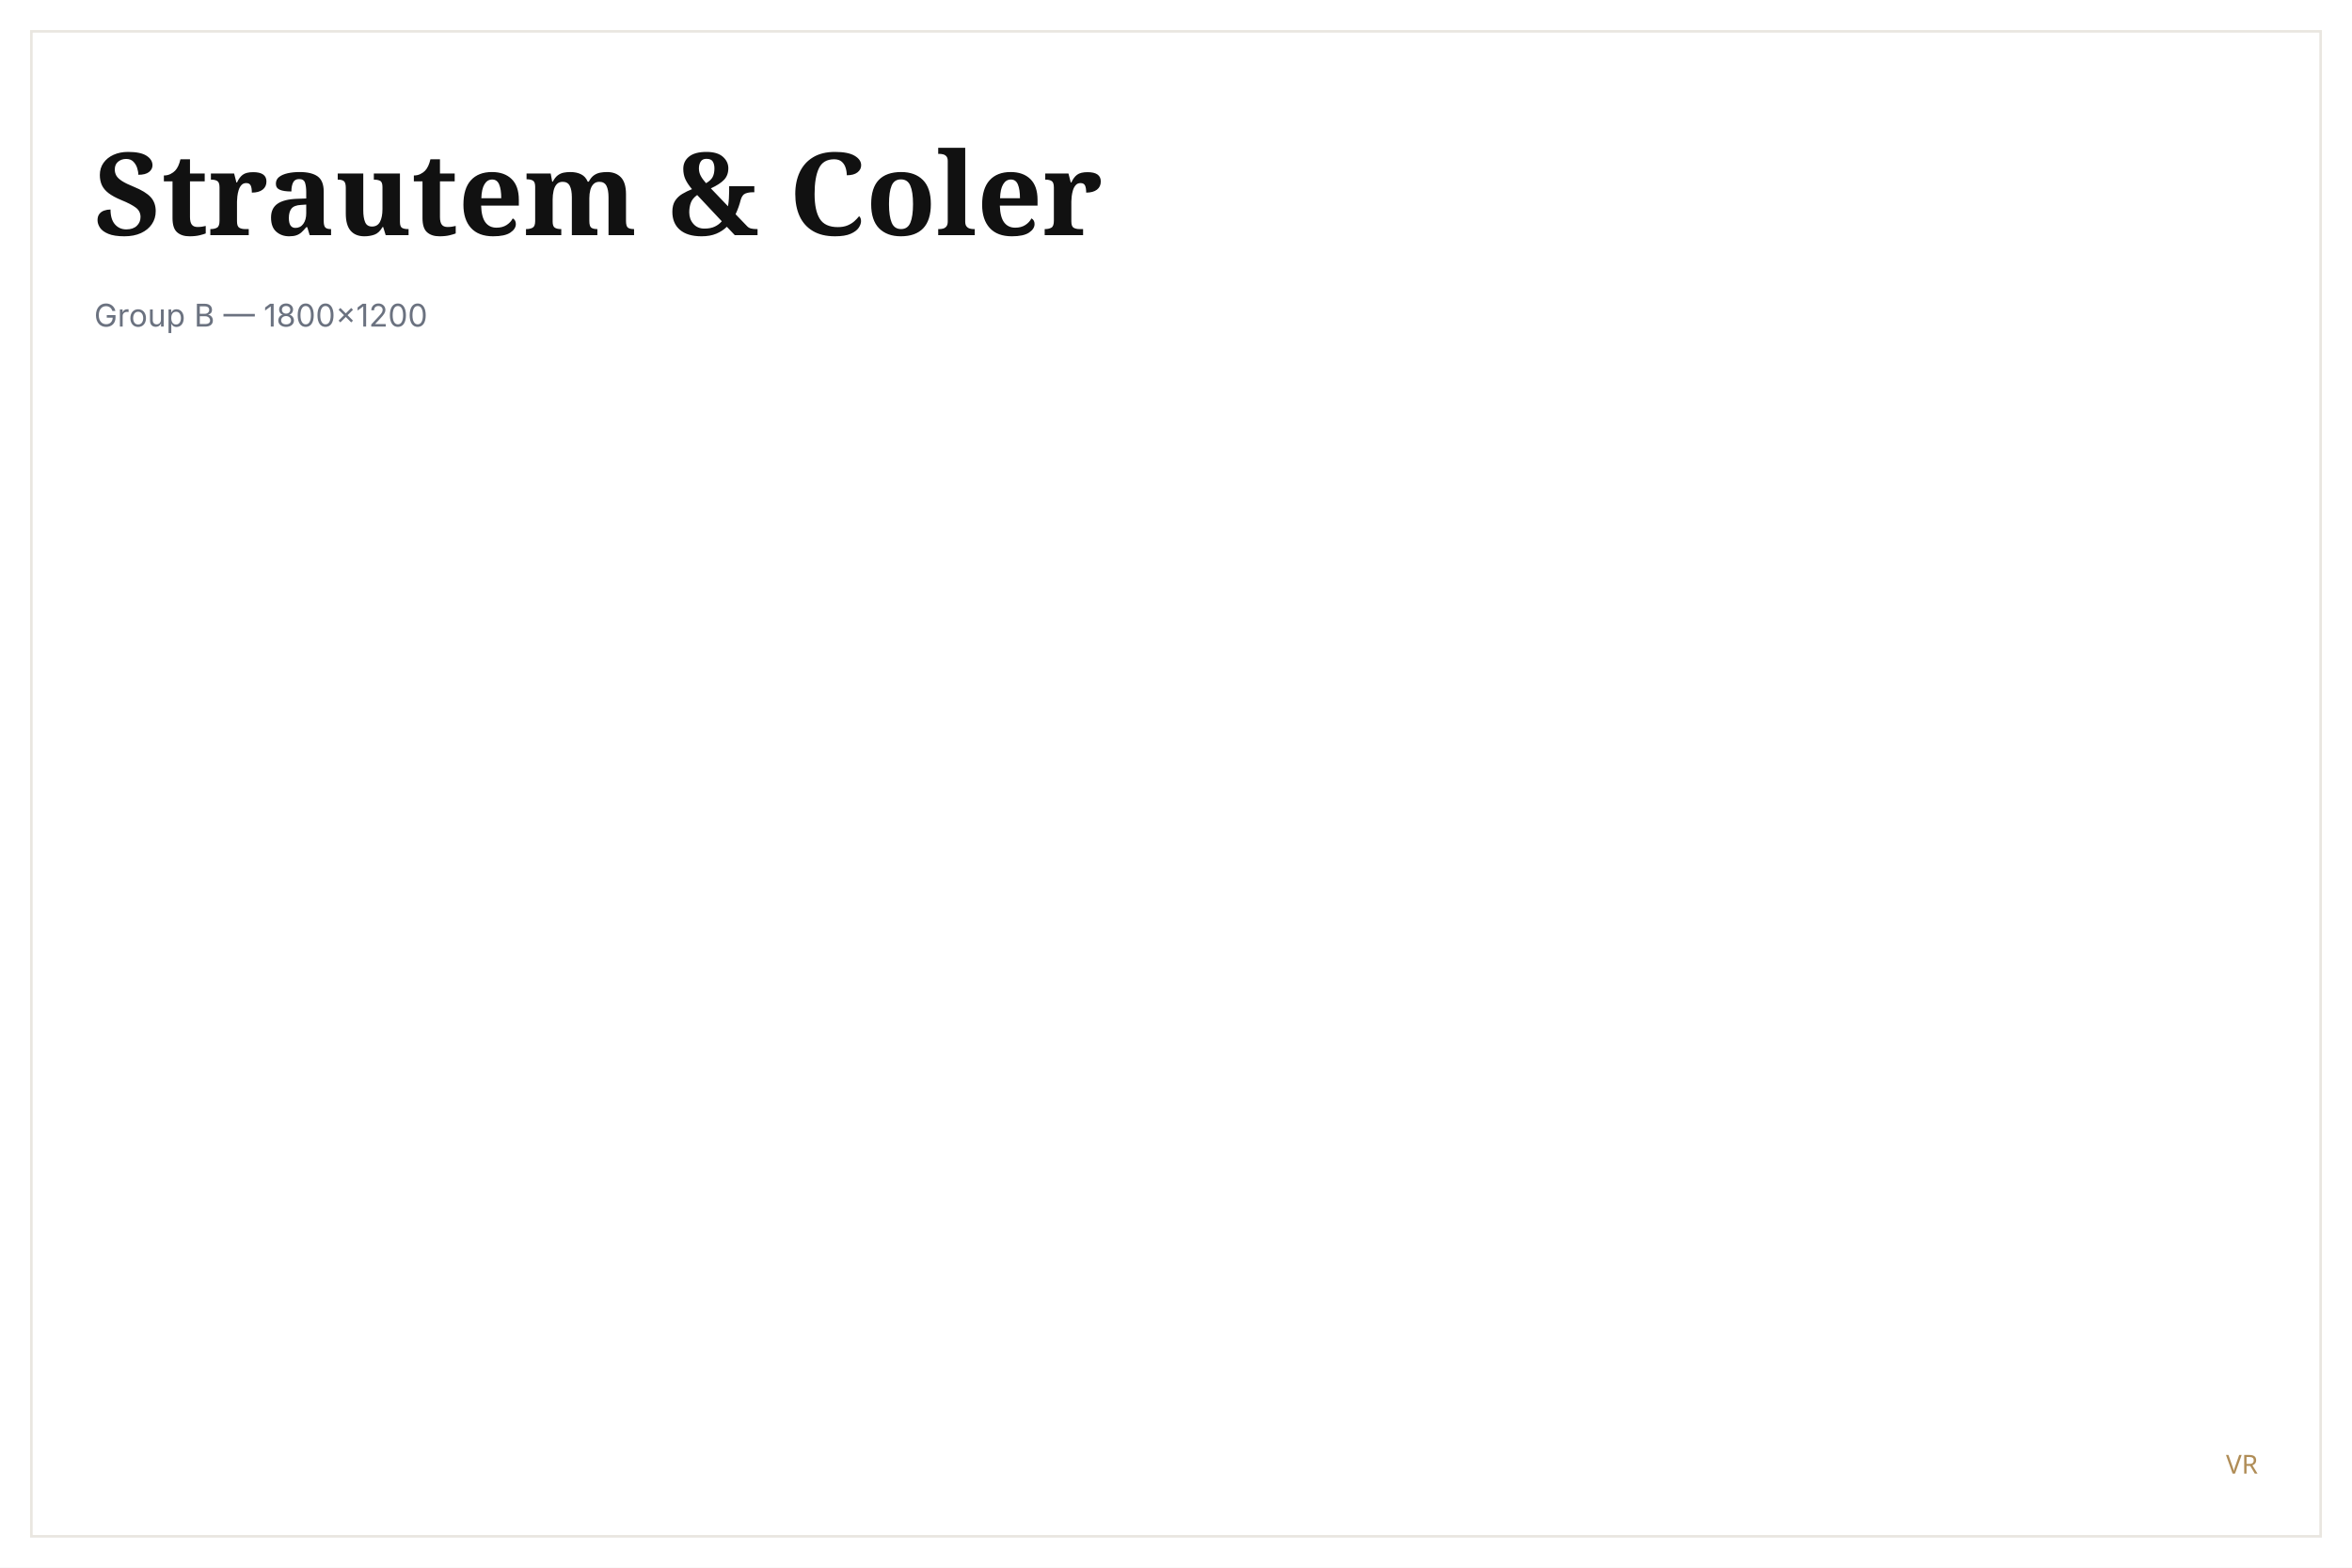
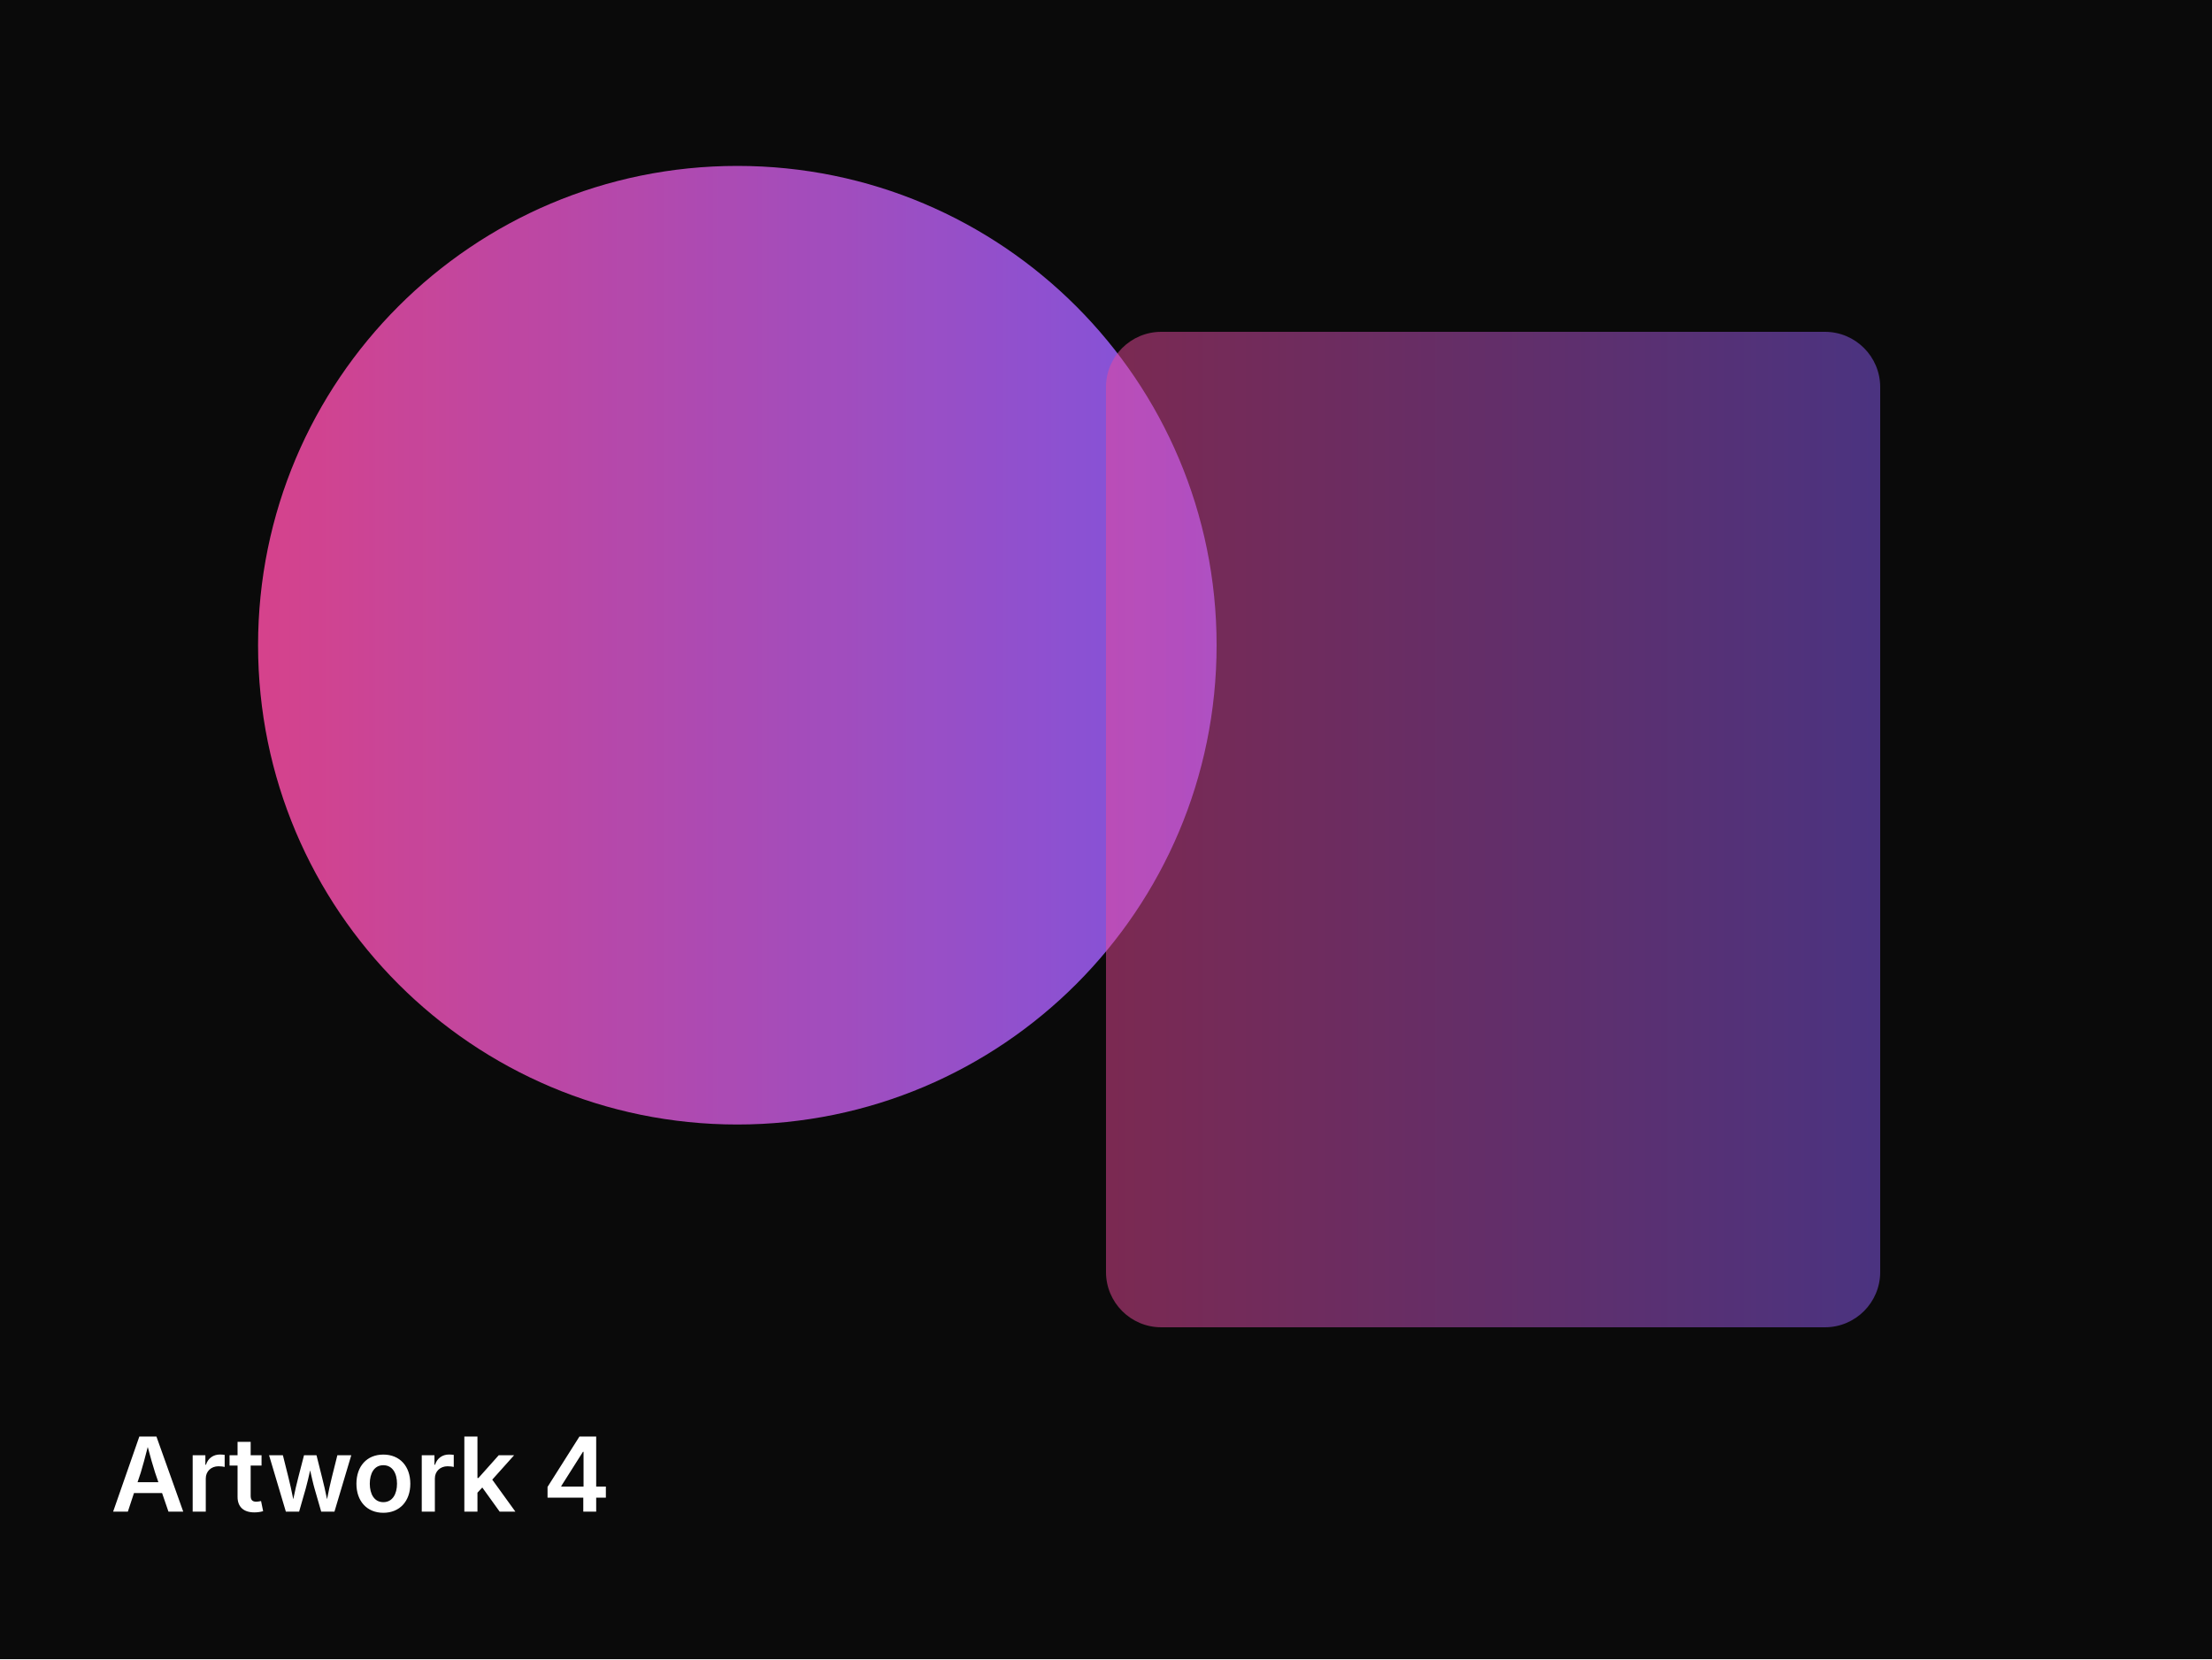
- <svg xmlns="http://www.w3.org/2000/svg" width="1800" height="1200" viewBox="0 0 1800 1200">
-   <rect width="1800" height="1200" fill="#FFFFFF" />
-   <rect x="24" y="24" width="1752" height="1152" fill="none" stroke="#E9E6E0" stroke-width="2" />
-   <text x="72" y="180" fill="#111111" font-family="Cormorant Garamond, serif" font-size="88" font-weight="600">Strautem &amp; Coler</text>
-   <text x="72" y="250" fill="#6B7280" font-family="Manrope, system-ui, -apple-system, 'Segoe UI', sans-serif" font-size="24">Group B — 1800×1200</text>
-   <text x="1728" y="1128" text-anchor="end" fill="#B08D57" font-family="Manrope, system-ui, sans-serif" font-size="20">VR</text>
+ <svg xmlns="http://www.w3.org/2000/svg" width="1200" height="900" viewBox="0 0 1200 900">
+   <defs>
+     <linearGradient id="g" x1="0" x2="1">
+       <stop offset="0%" stop-color="#ec4899" />
+       <stop offset="100%" stop-color="#8b5cf6" />
+     </linearGradient>
+   </defs>
+   <rect width="1200" height="900" fill="#0a0a0a" />
+   <circle cx="400" cy="350" r="260" fill="url(#g)" opacity="0.9" />
+   <rect x="600" y="180" width="420" height="540" rx="30" fill="url(#g)" opacity="0.5" />
+   <text x="60" y="820" fill="#ffffff" font-family="Inter, Arial, sans-serif" font-size="56" font-weight="600">Artwork 4</text>
</svg>
